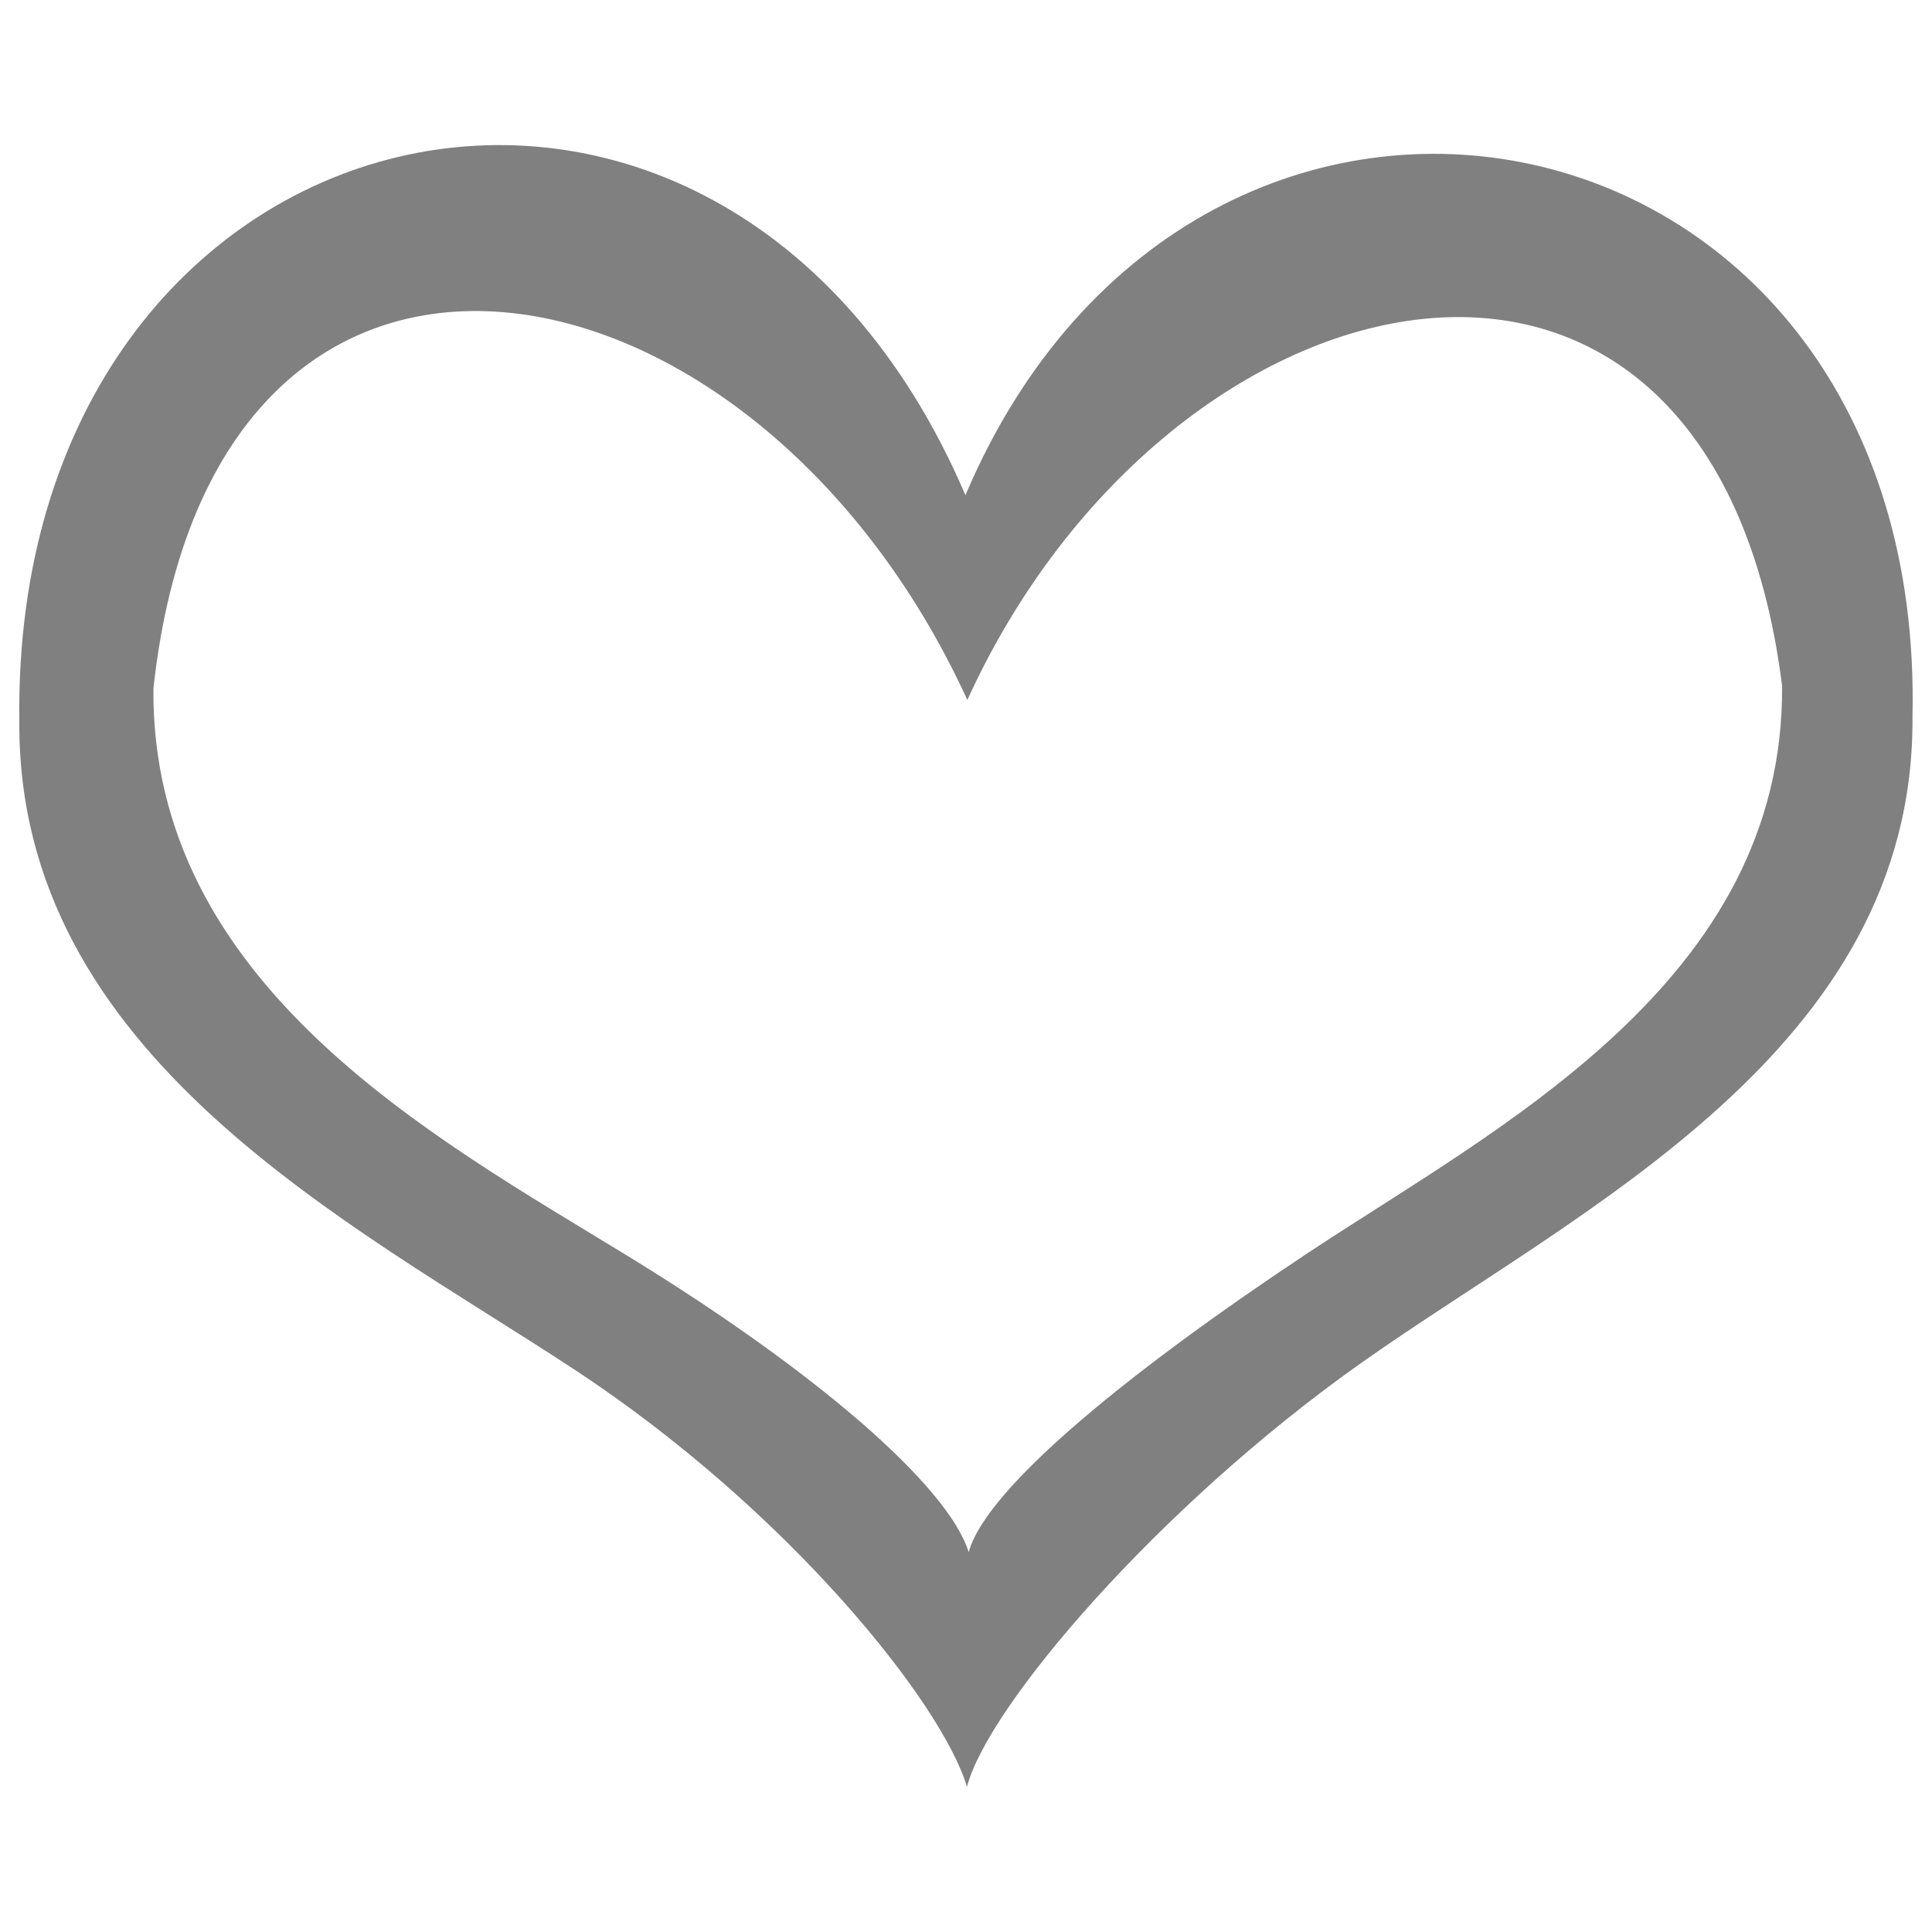
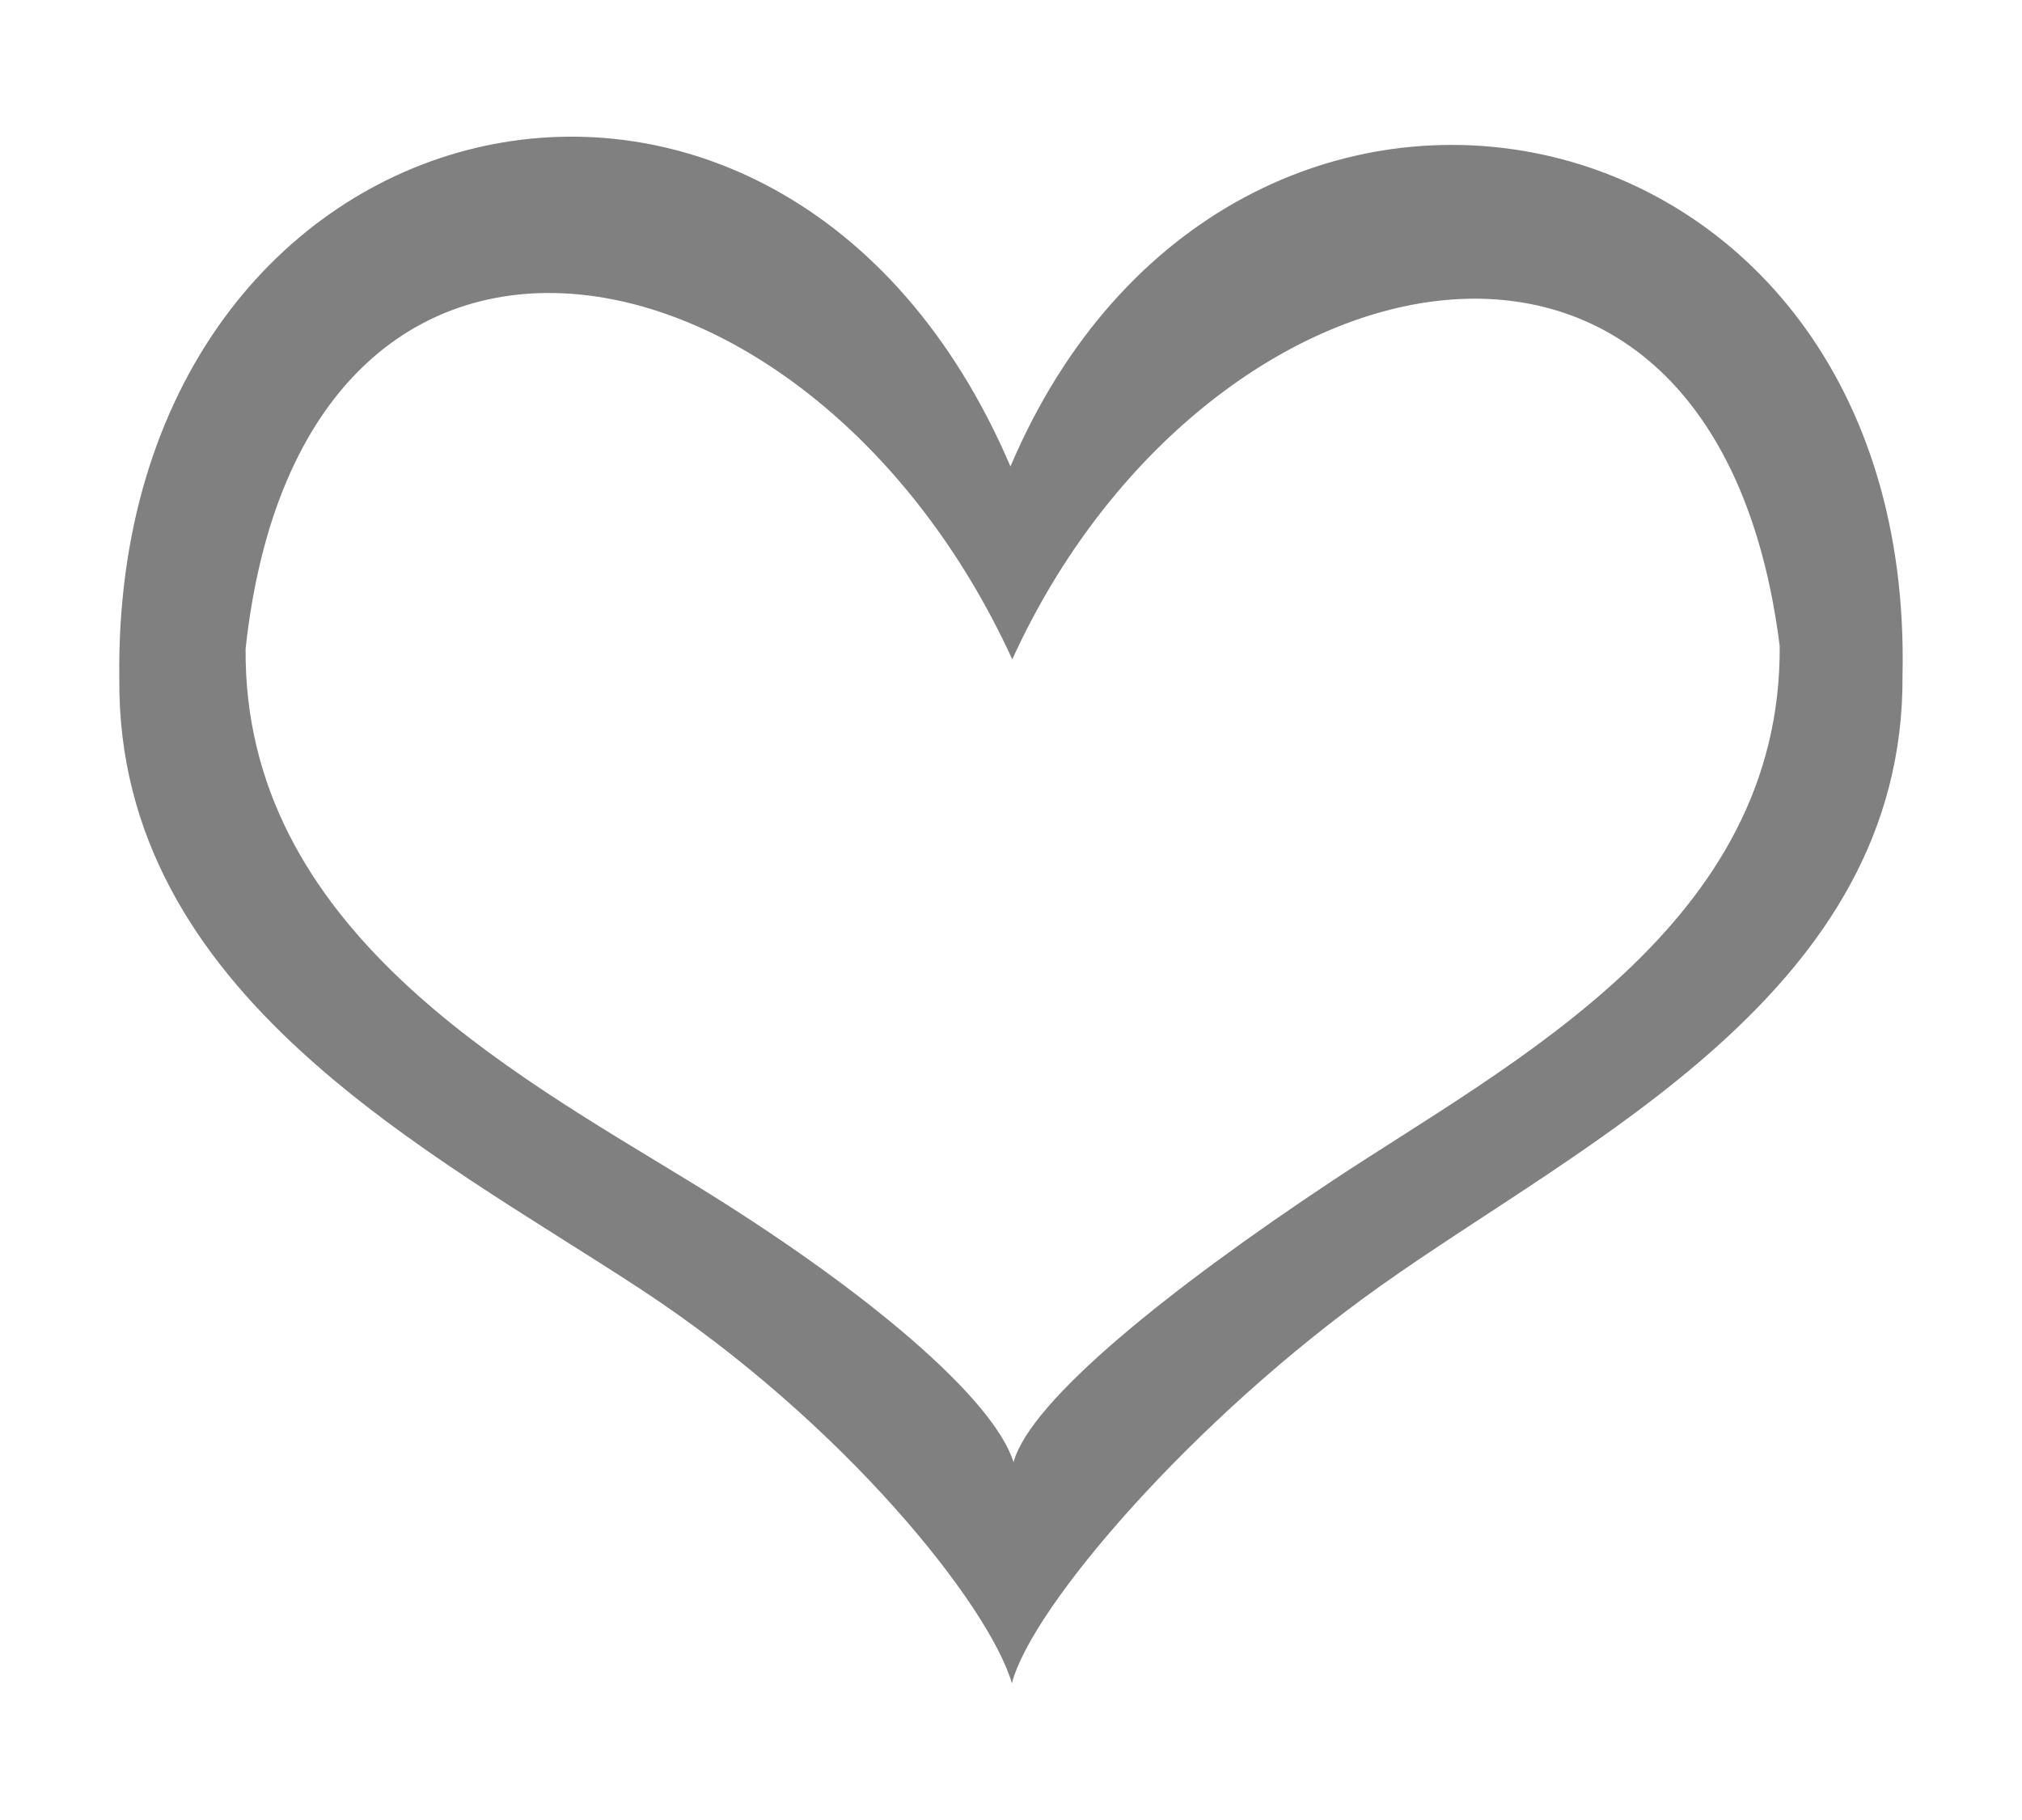
- <svg xmlns="http://www.w3.org/2000/svg" version="1.1" fill="gray" height="22px" width="22px" x="0px" y="0px" viewBox="0 0 1000 1000" enable-background="new 0 0 1000 1000" xml:space="preserve">
+ <svg xmlns="http://www.w3.org/2000/svg" version="1.1" fill="gray" height="18px" width="20px" x="0px" y="0px" viewBox="0 0 1000 1000" enable-background="new 0 0 1000 1000" xml:space="preserve">
  <g>
    <path d="M499.7,256.3C372.9-40.3,5.8,47.3,10,373.2C8.8,546.6,181.6,632.9,296.9,708.6C408.5,781.9,488,882.2,500.5,924.9c10.7-41.8,99.2-145,202.6-218.4c113.1-80.3,288-162,286.8-335.4C997.1,46.3,620.7-28.5,499.7,256.3z M677.3,648.3c-89.8,59.5-166.7,121.2-175.9,155.1c-10.8-34.6-79.8-94.1-176.8-153.5c-100-61.2-246.3-140.2-245.2-293.4c31.1-287.1,311.2-234.6,421.3,5.8c105.1-230.8,385.7-292.9,421.7-7.4C923.6,508.1,775.5,583.3,677.3,648.3z" />
  </g>
</svg>
